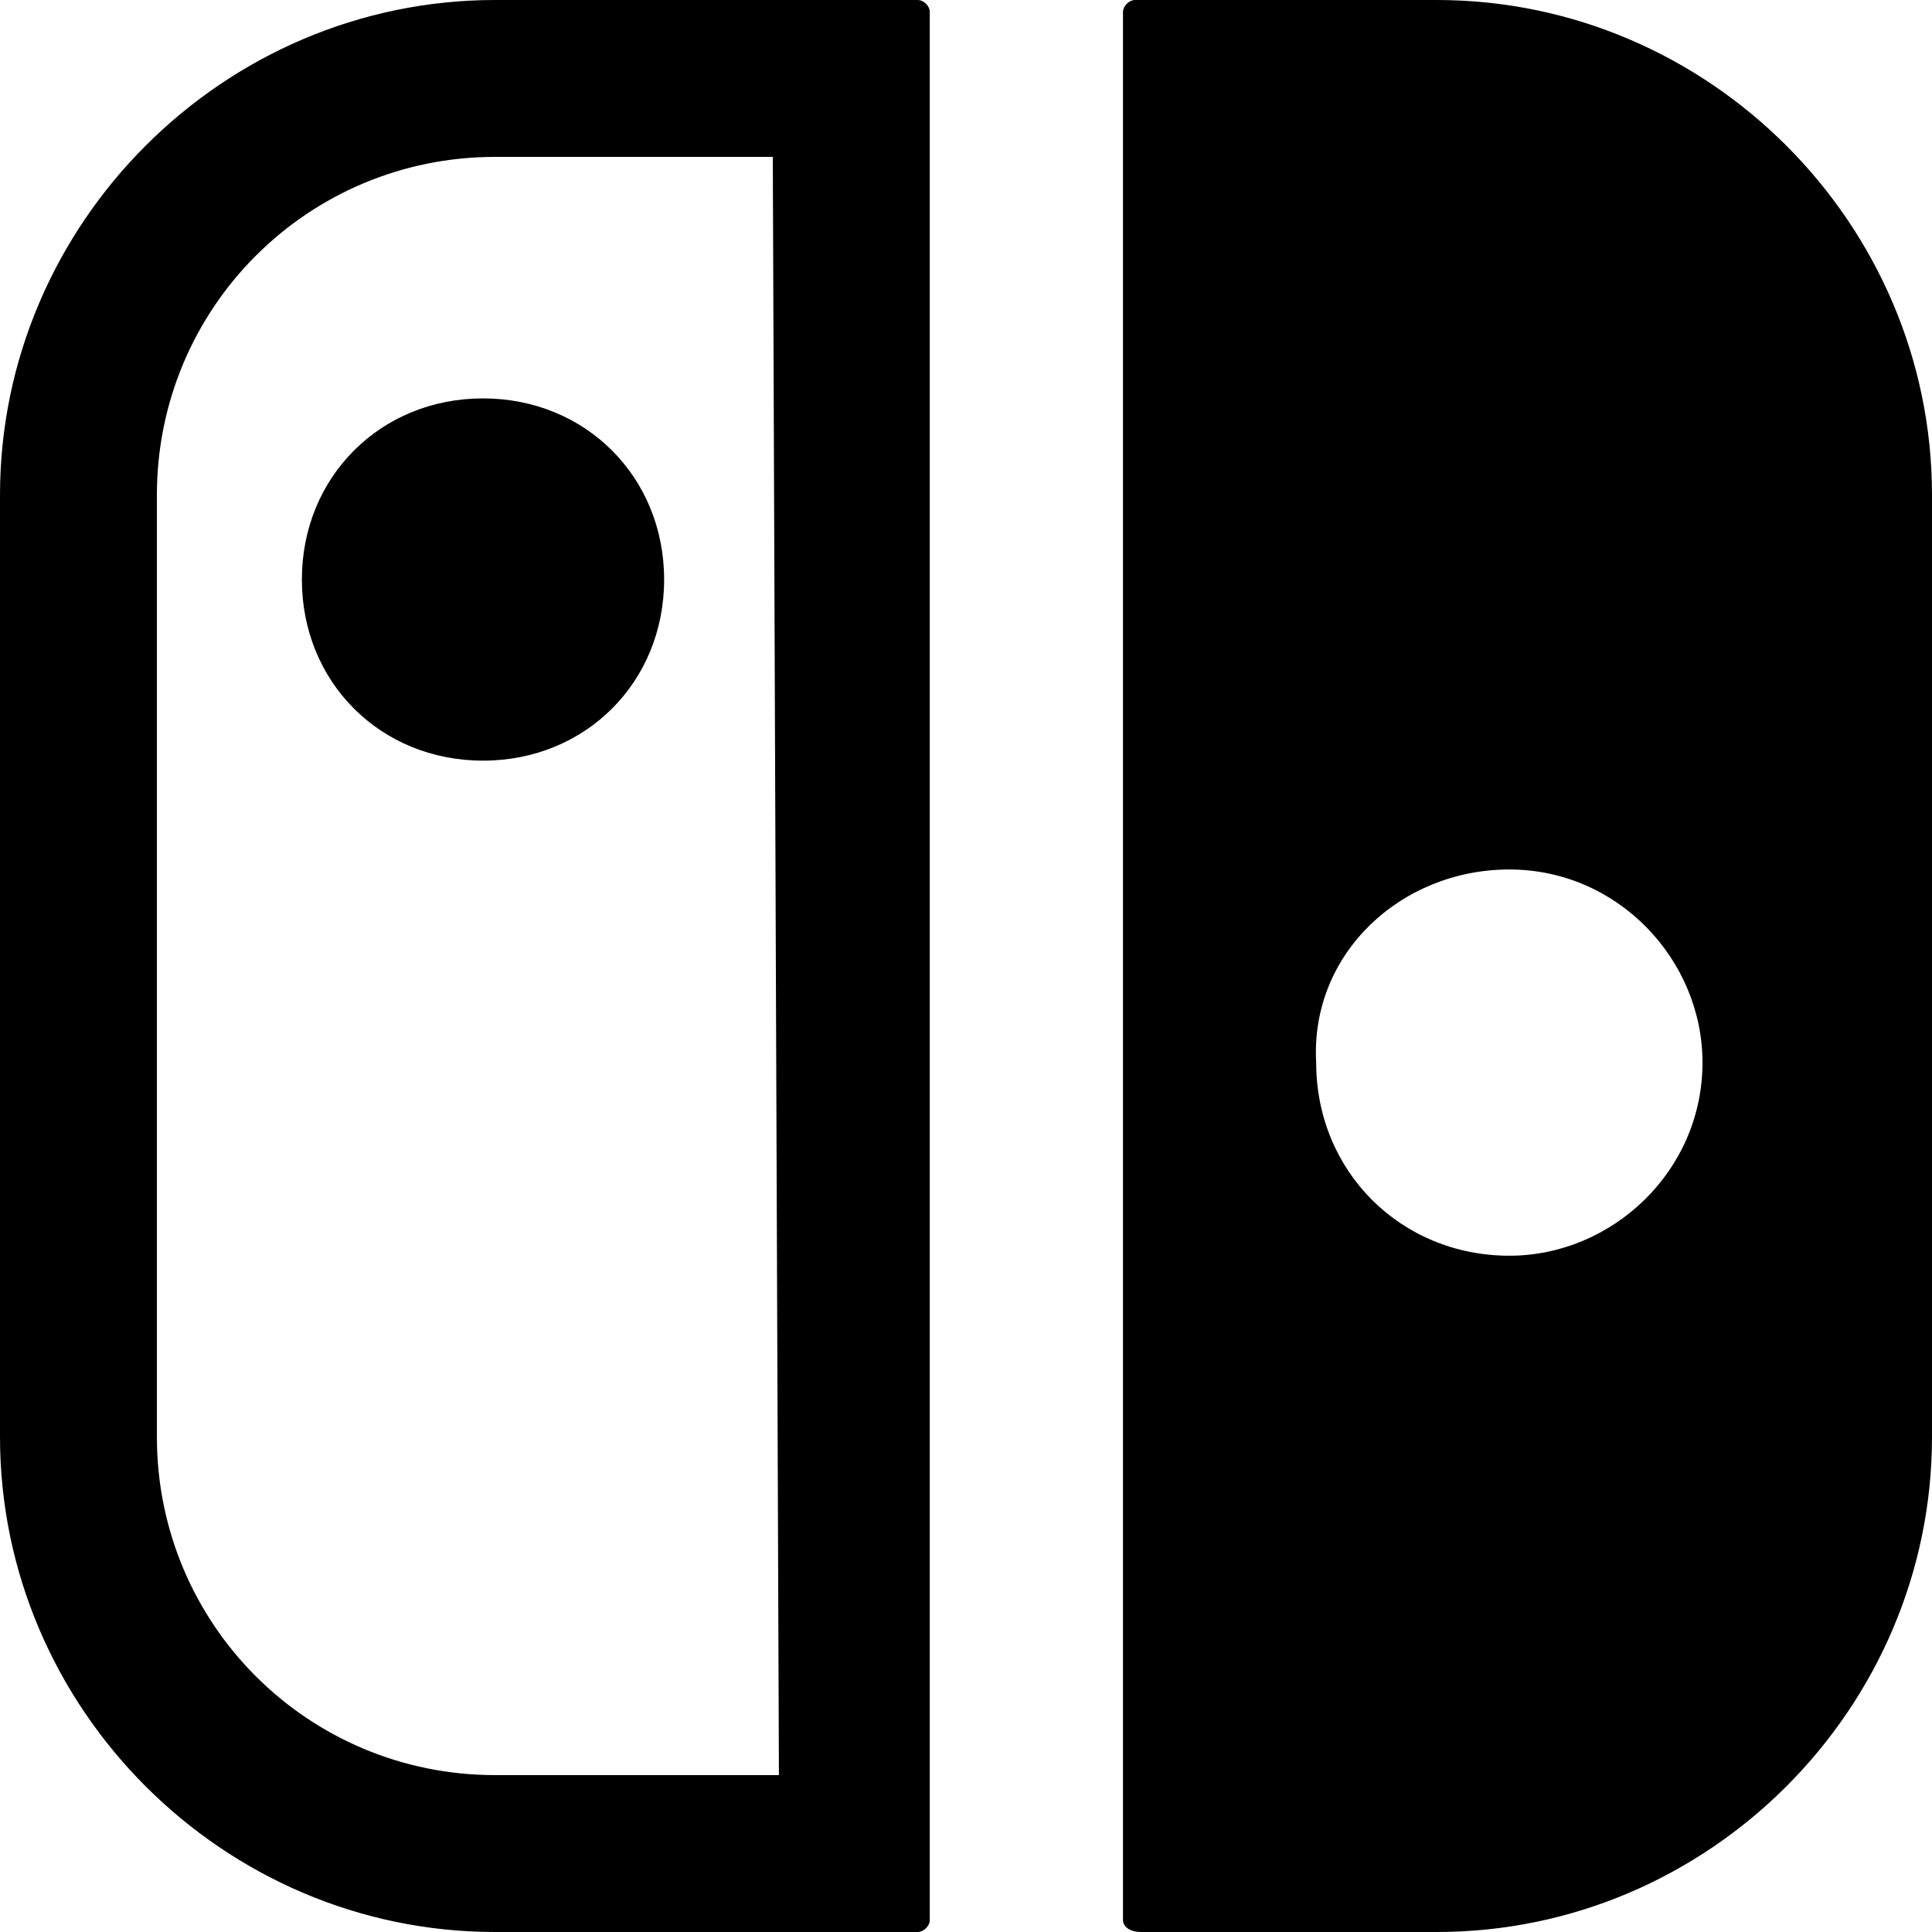
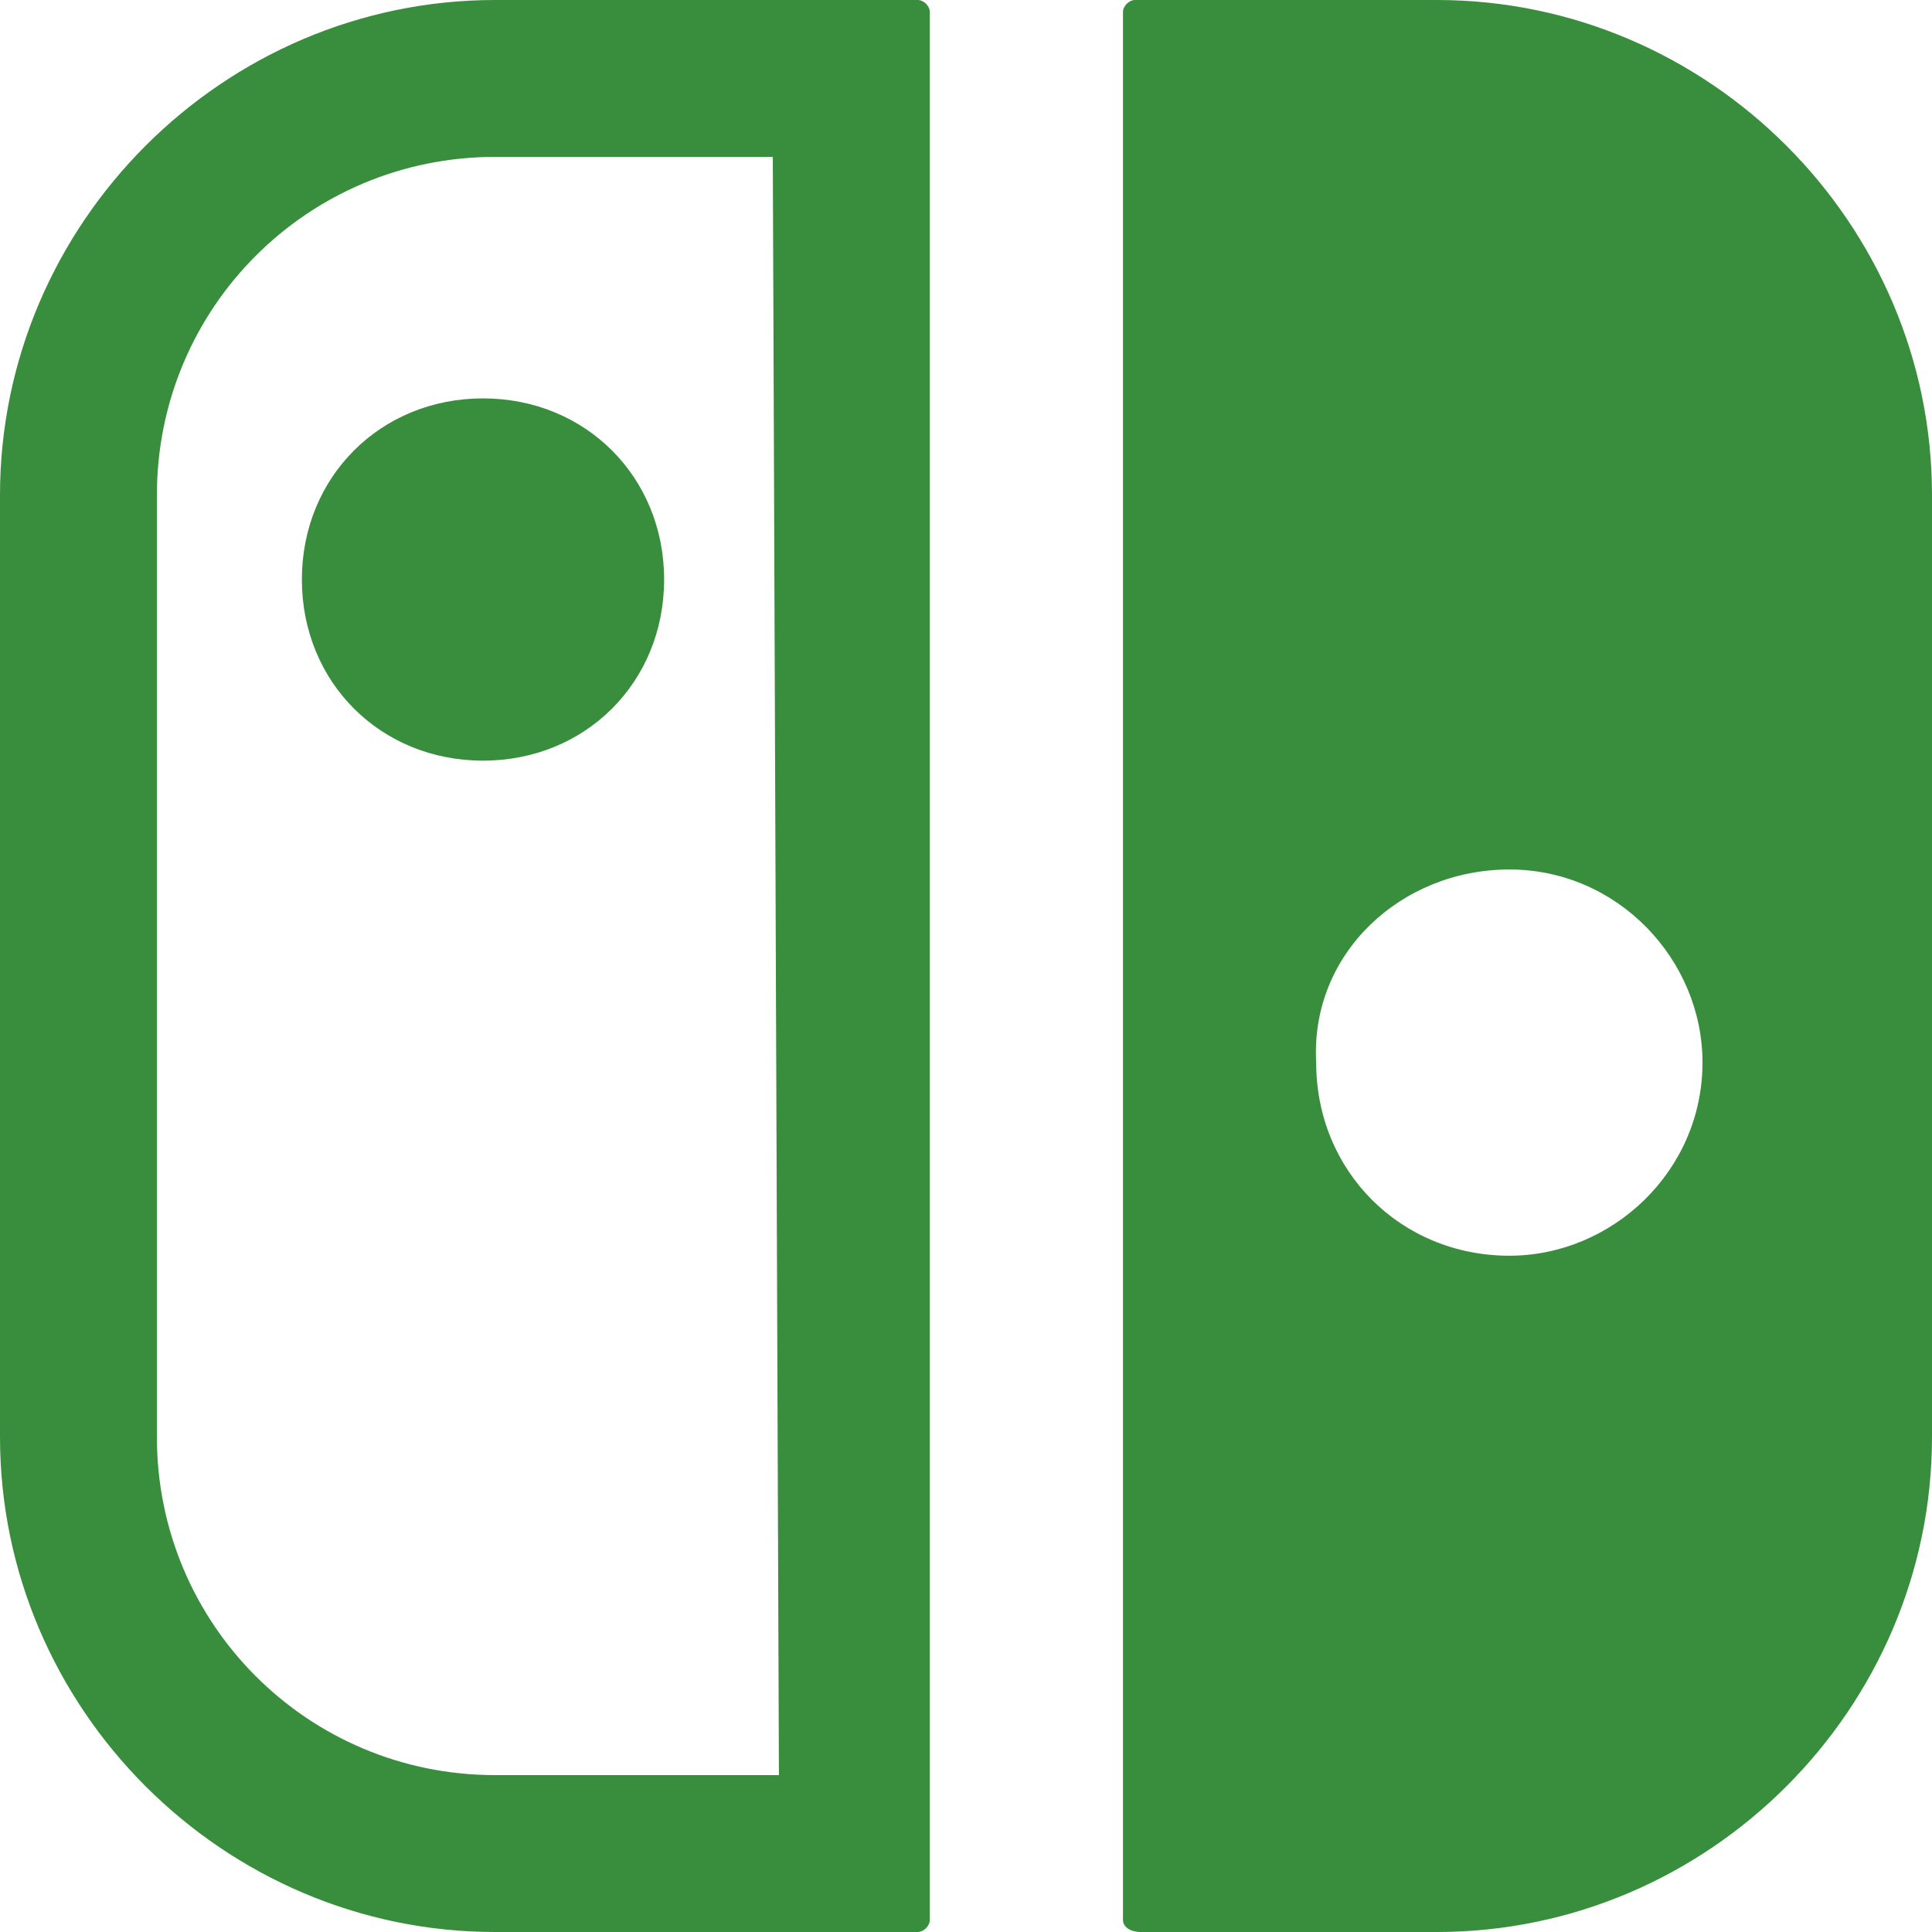
- <svg xmlns="http://www.w3.org/2000/svg" aria-labelledby="simpleicons-nintendoswitch-icon" role="img" viewBox="0 0 24 24">
-   <path d="M14.176 24h3.674c3.376 0 6.15-2.774 6.15-6.15V6.15C24 2.775 21.226 0 17.85 0H14.1c-.074 0-.15.074-.15.15v23.7c-.001.076.075.15.226.15zm4.574-13.199c1.351 0 2.399 1.125 2.399 2.398 0 1.352-1.125 2.4-2.399 2.4-1.35 0-2.4-1.049-2.4-2.4-.075-1.349 1.05-2.398 2.4-2.398zM11.4 0H6.15C2.775 0 0 2.775 0 6.15v11.7C0 21.226 2.775 24 6.15 24h5.25c.074 0 .15-.074.15-.149V.15c.001-.076-.075-.15-.15-.15zM9.676 22.051H6.15c-2.326 0-4.201-1.875-4.201-4.201V6.15c0-2.326 1.875-4.201 4.201-4.201H9.6l.076 20.102zM3.75 7.199c0 1.275.975 2.25 2.25 2.25s2.25-.975 2.25-2.25c0-1.273-.975-2.25-2.25-2.25s-2.25.977-2.25 2.25z" />
+ <svg xmlns="http://www.w3.org/2000/svg" style="isolation:isolate" viewBox="0 0 24 24" width="24" height="24">
+   <path d=" M 14.176 24 L 17.85 24 C 21.226 24 24 21.226 24 17.85 L 24 6.15 C 24 2.775 21.226 0 17.85 0 L 14.1 0 C 14.026 0 13.95 0.074 13.95 0.15 L 13.95 23.85 C 13.949 23.926 14.025 24 14.176 24 Z  M 18.75 10.801 C 20.101 10.801 21.149 11.926 21.149 13.199 C 21.149 14.551 20.024 15.599 18.75 15.599 C 17.4 15.599 16.35 14.55 16.35 13.199 C 16.275 11.85 17.4 10.801 18.75 10.801 Z  M 11.4 0 L 6.15 0 C 2.775 0 0 2.775 0 6.15 L 0 17.85 C 0 21.226 2.775 24 6.15 24 L 11.4 24 C 11.474 24 11.55 23.926 11.55 23.851 L 11.55 0.15 C 11.551 0.074 11.475 0 11.4 0 Z  M 9.676 22.051 L 6.15 22.051 C 3.824 22.051 1.949 20.176 1.949 17.85 L 1.949 6.15 C 1.949 3.824 3.824 1.949 6.15 1.949 L 9.6 1.949 L 9.676 22.051 L 9.676 22.051 L 9.676 22.051 Z  M 3.75 7.199 C 3.75 8.474 4.725 9.449 6 9.449 C 7.275 9.449 8.25 8.474 8.25 7.199 C 8.25 5.926 7.275 4.949 6 4.949 C 4.725 4.949 3.75 5.926 3.75 7.199 Z " fill="rgb(56,142,60)" />
</svg>
